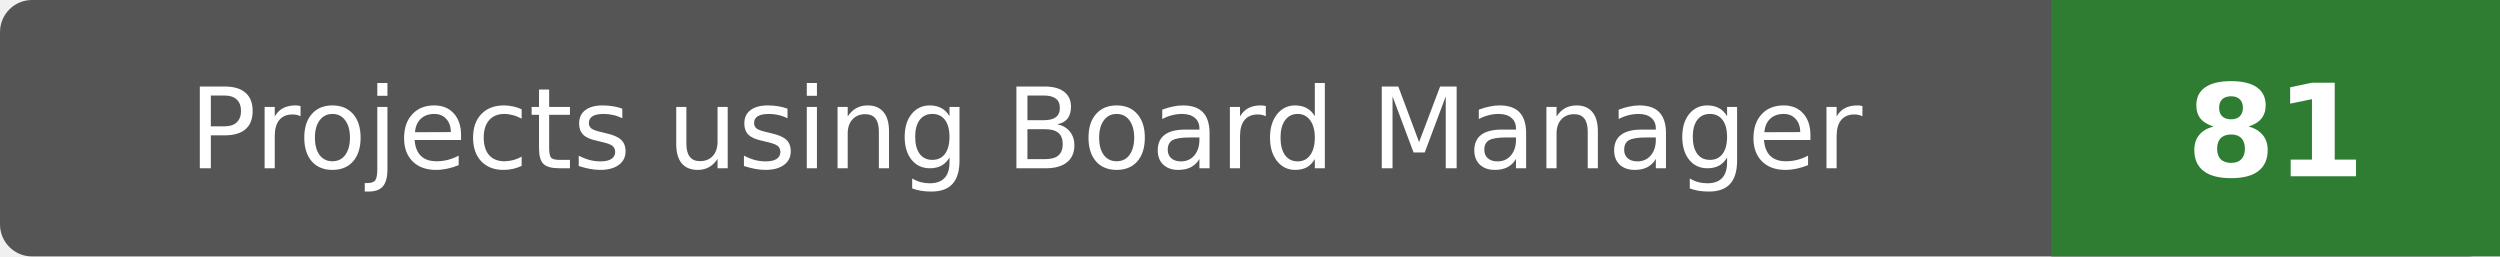
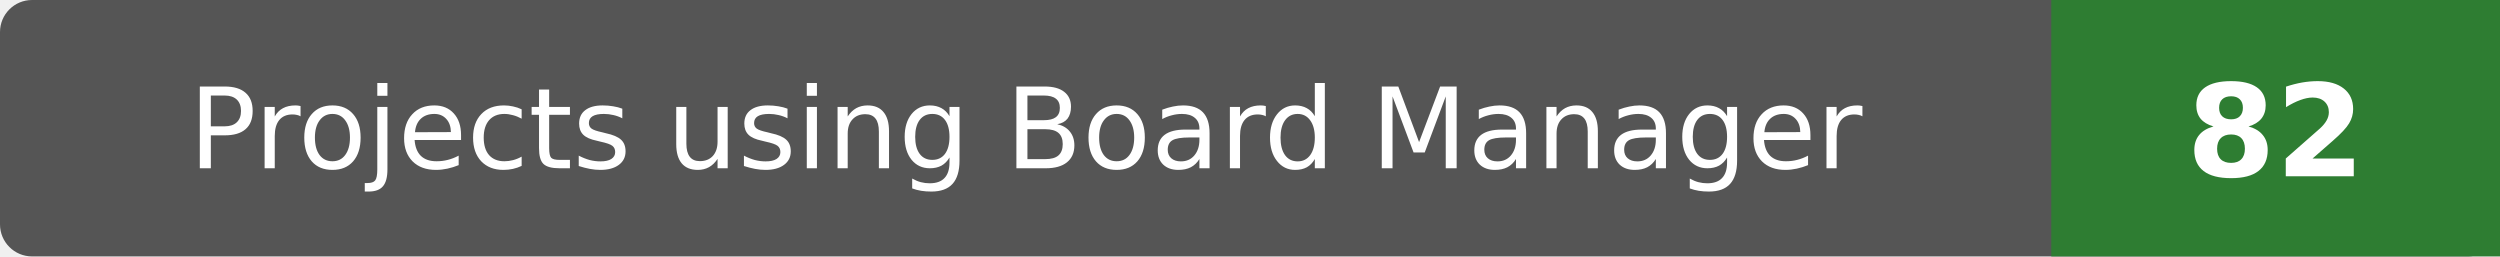
- <svg xmlns="http://www.w3.org/2000/svg" width="312" height="32" viewBox="0 0 312 32" role="img" aria-label="Projects using Board Manager: 81">
+ <svg xmlns="http://www.w3.org/2000/svg" width="312" height="32" viewBox="0 0 312 32" role="img" aria-label="Projects using Board Manager: 82">
  <rect width="312" height="32" rx="4" fill="#555" />
  <path fill="#2e7d32" d="M256 0h56v32H256z" />
  <g fill="#fff" text-anchor="middle" font-family="Verdana,DejaVu Sans,sans-serif">
    <text x="128.0" y="21" font-size="14">Projects using Board Manager</text>
-     <text x="284.0" y="22" font-size="16" font-weight="700">81</text>
+     <text x="284.0" y="22" font-size="16" font-weight="700">82</text>
  </g>
</svg>
